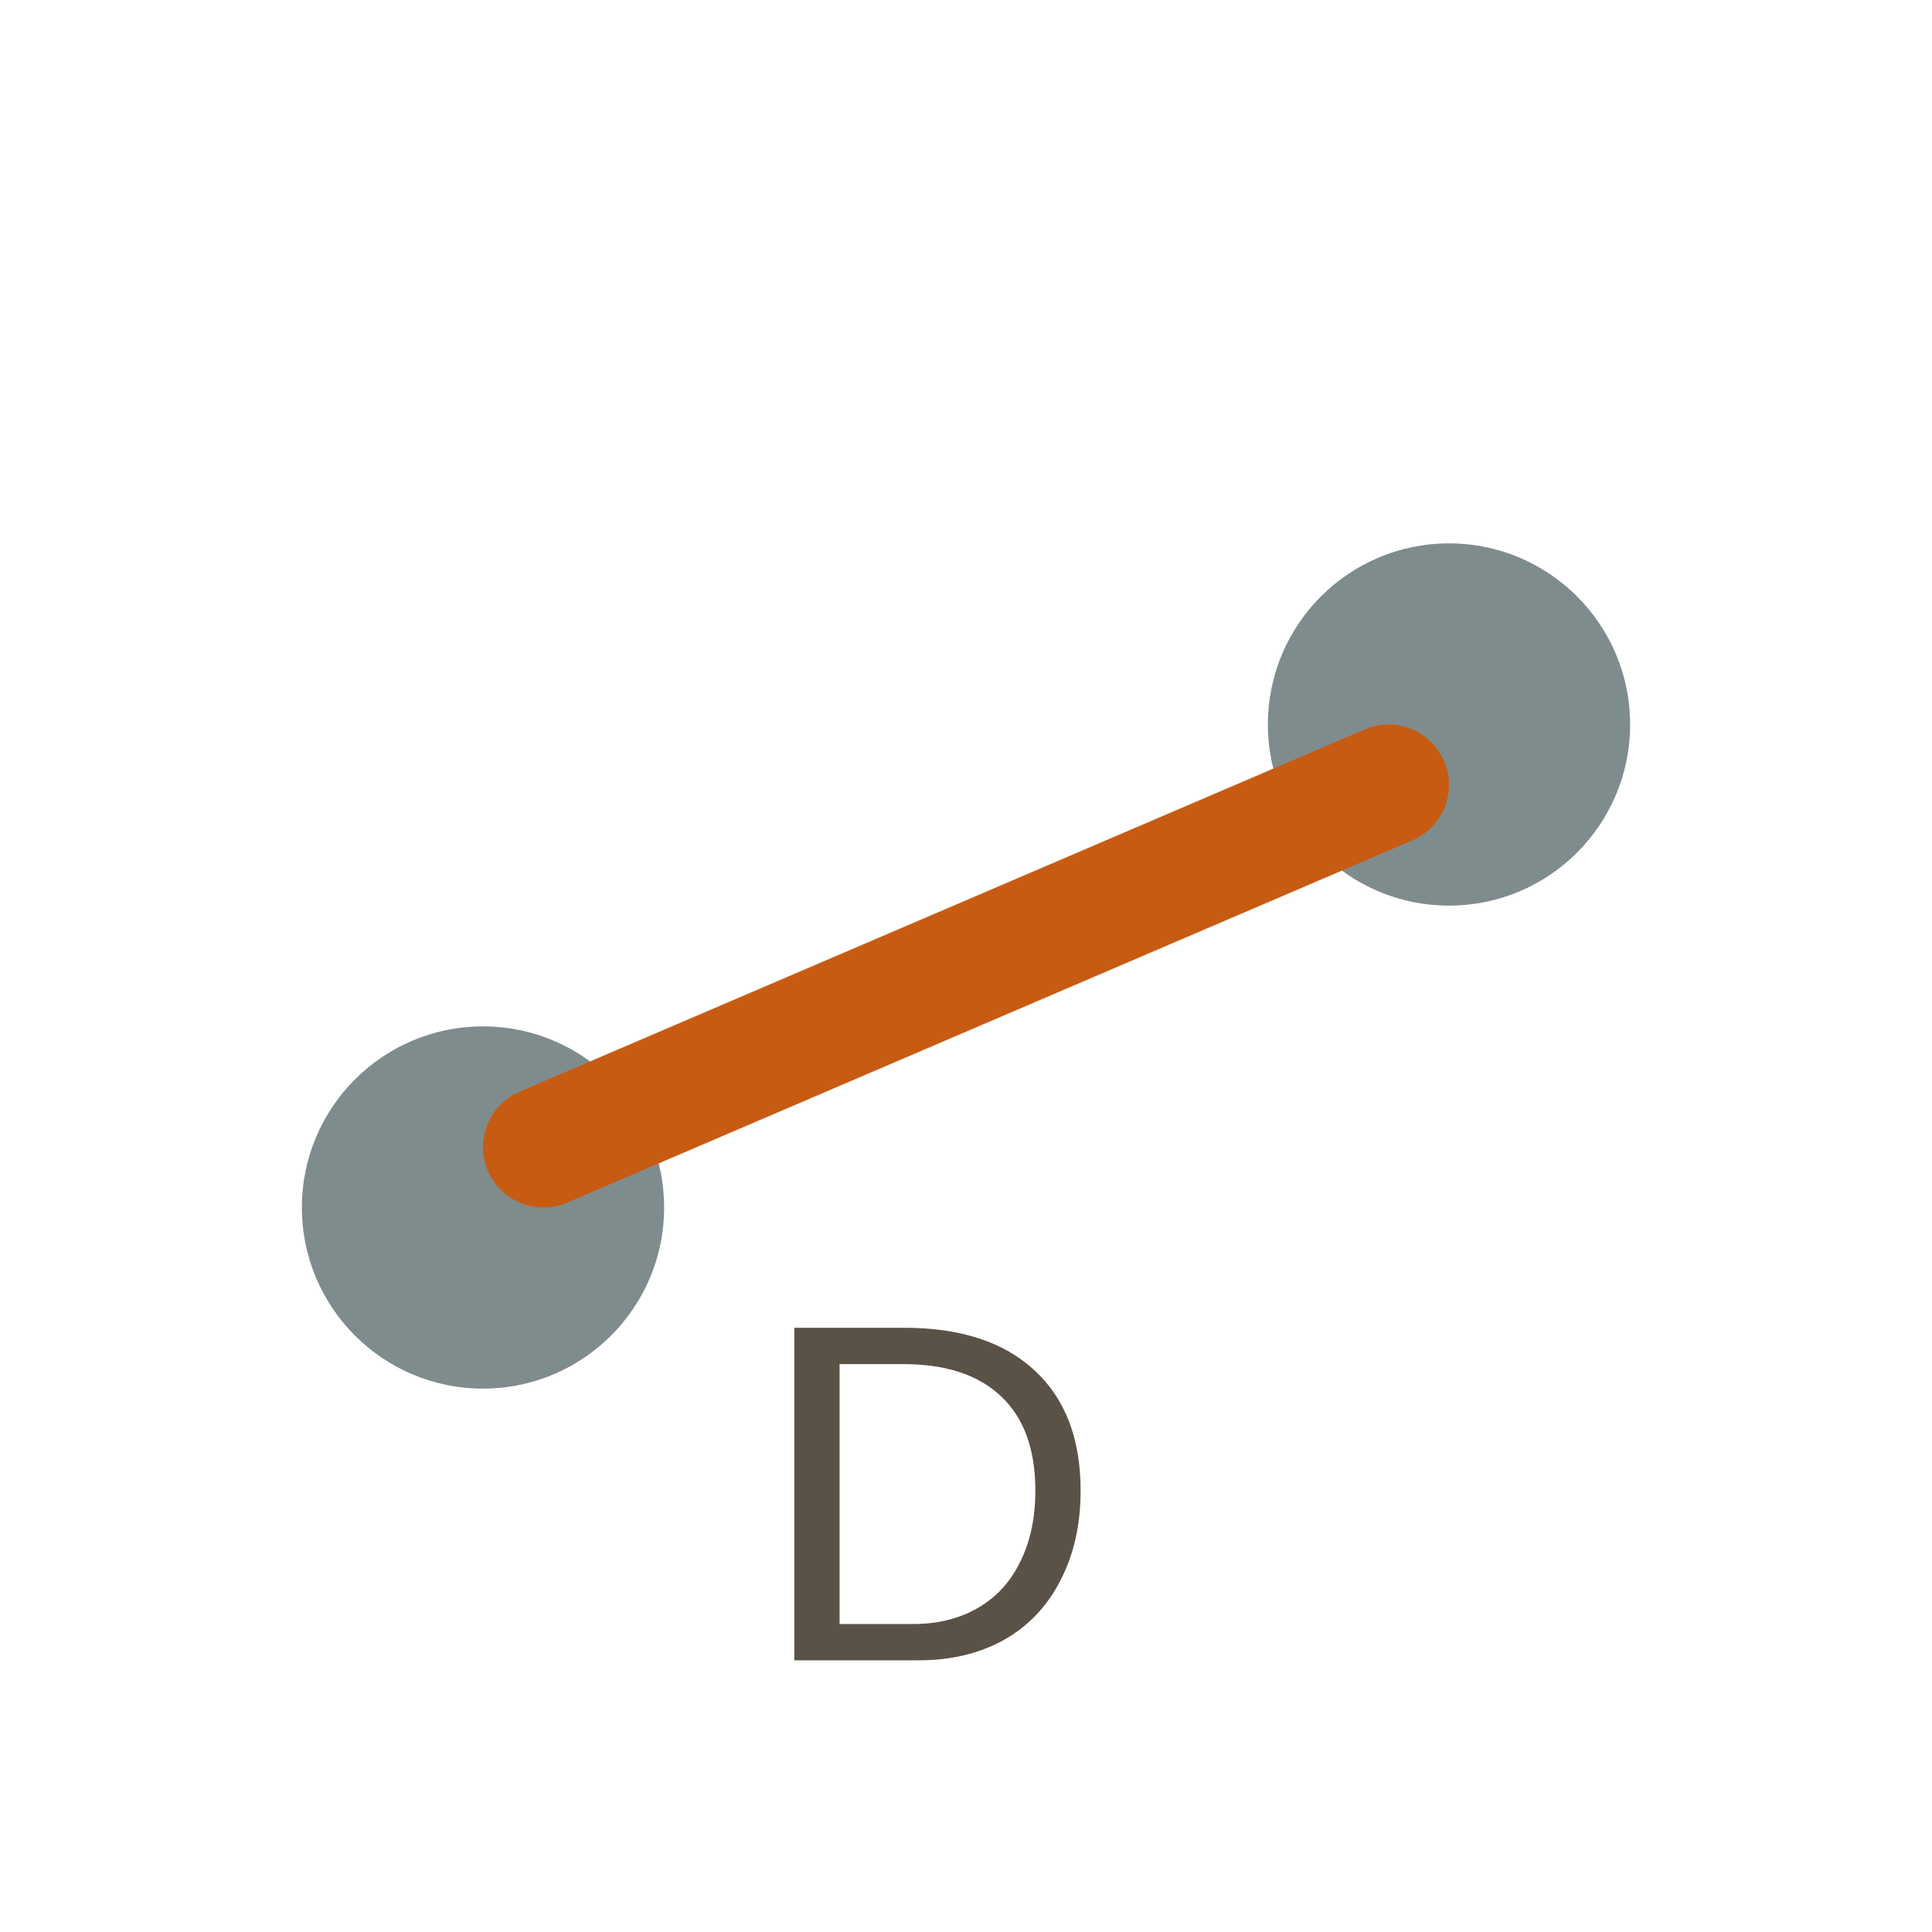
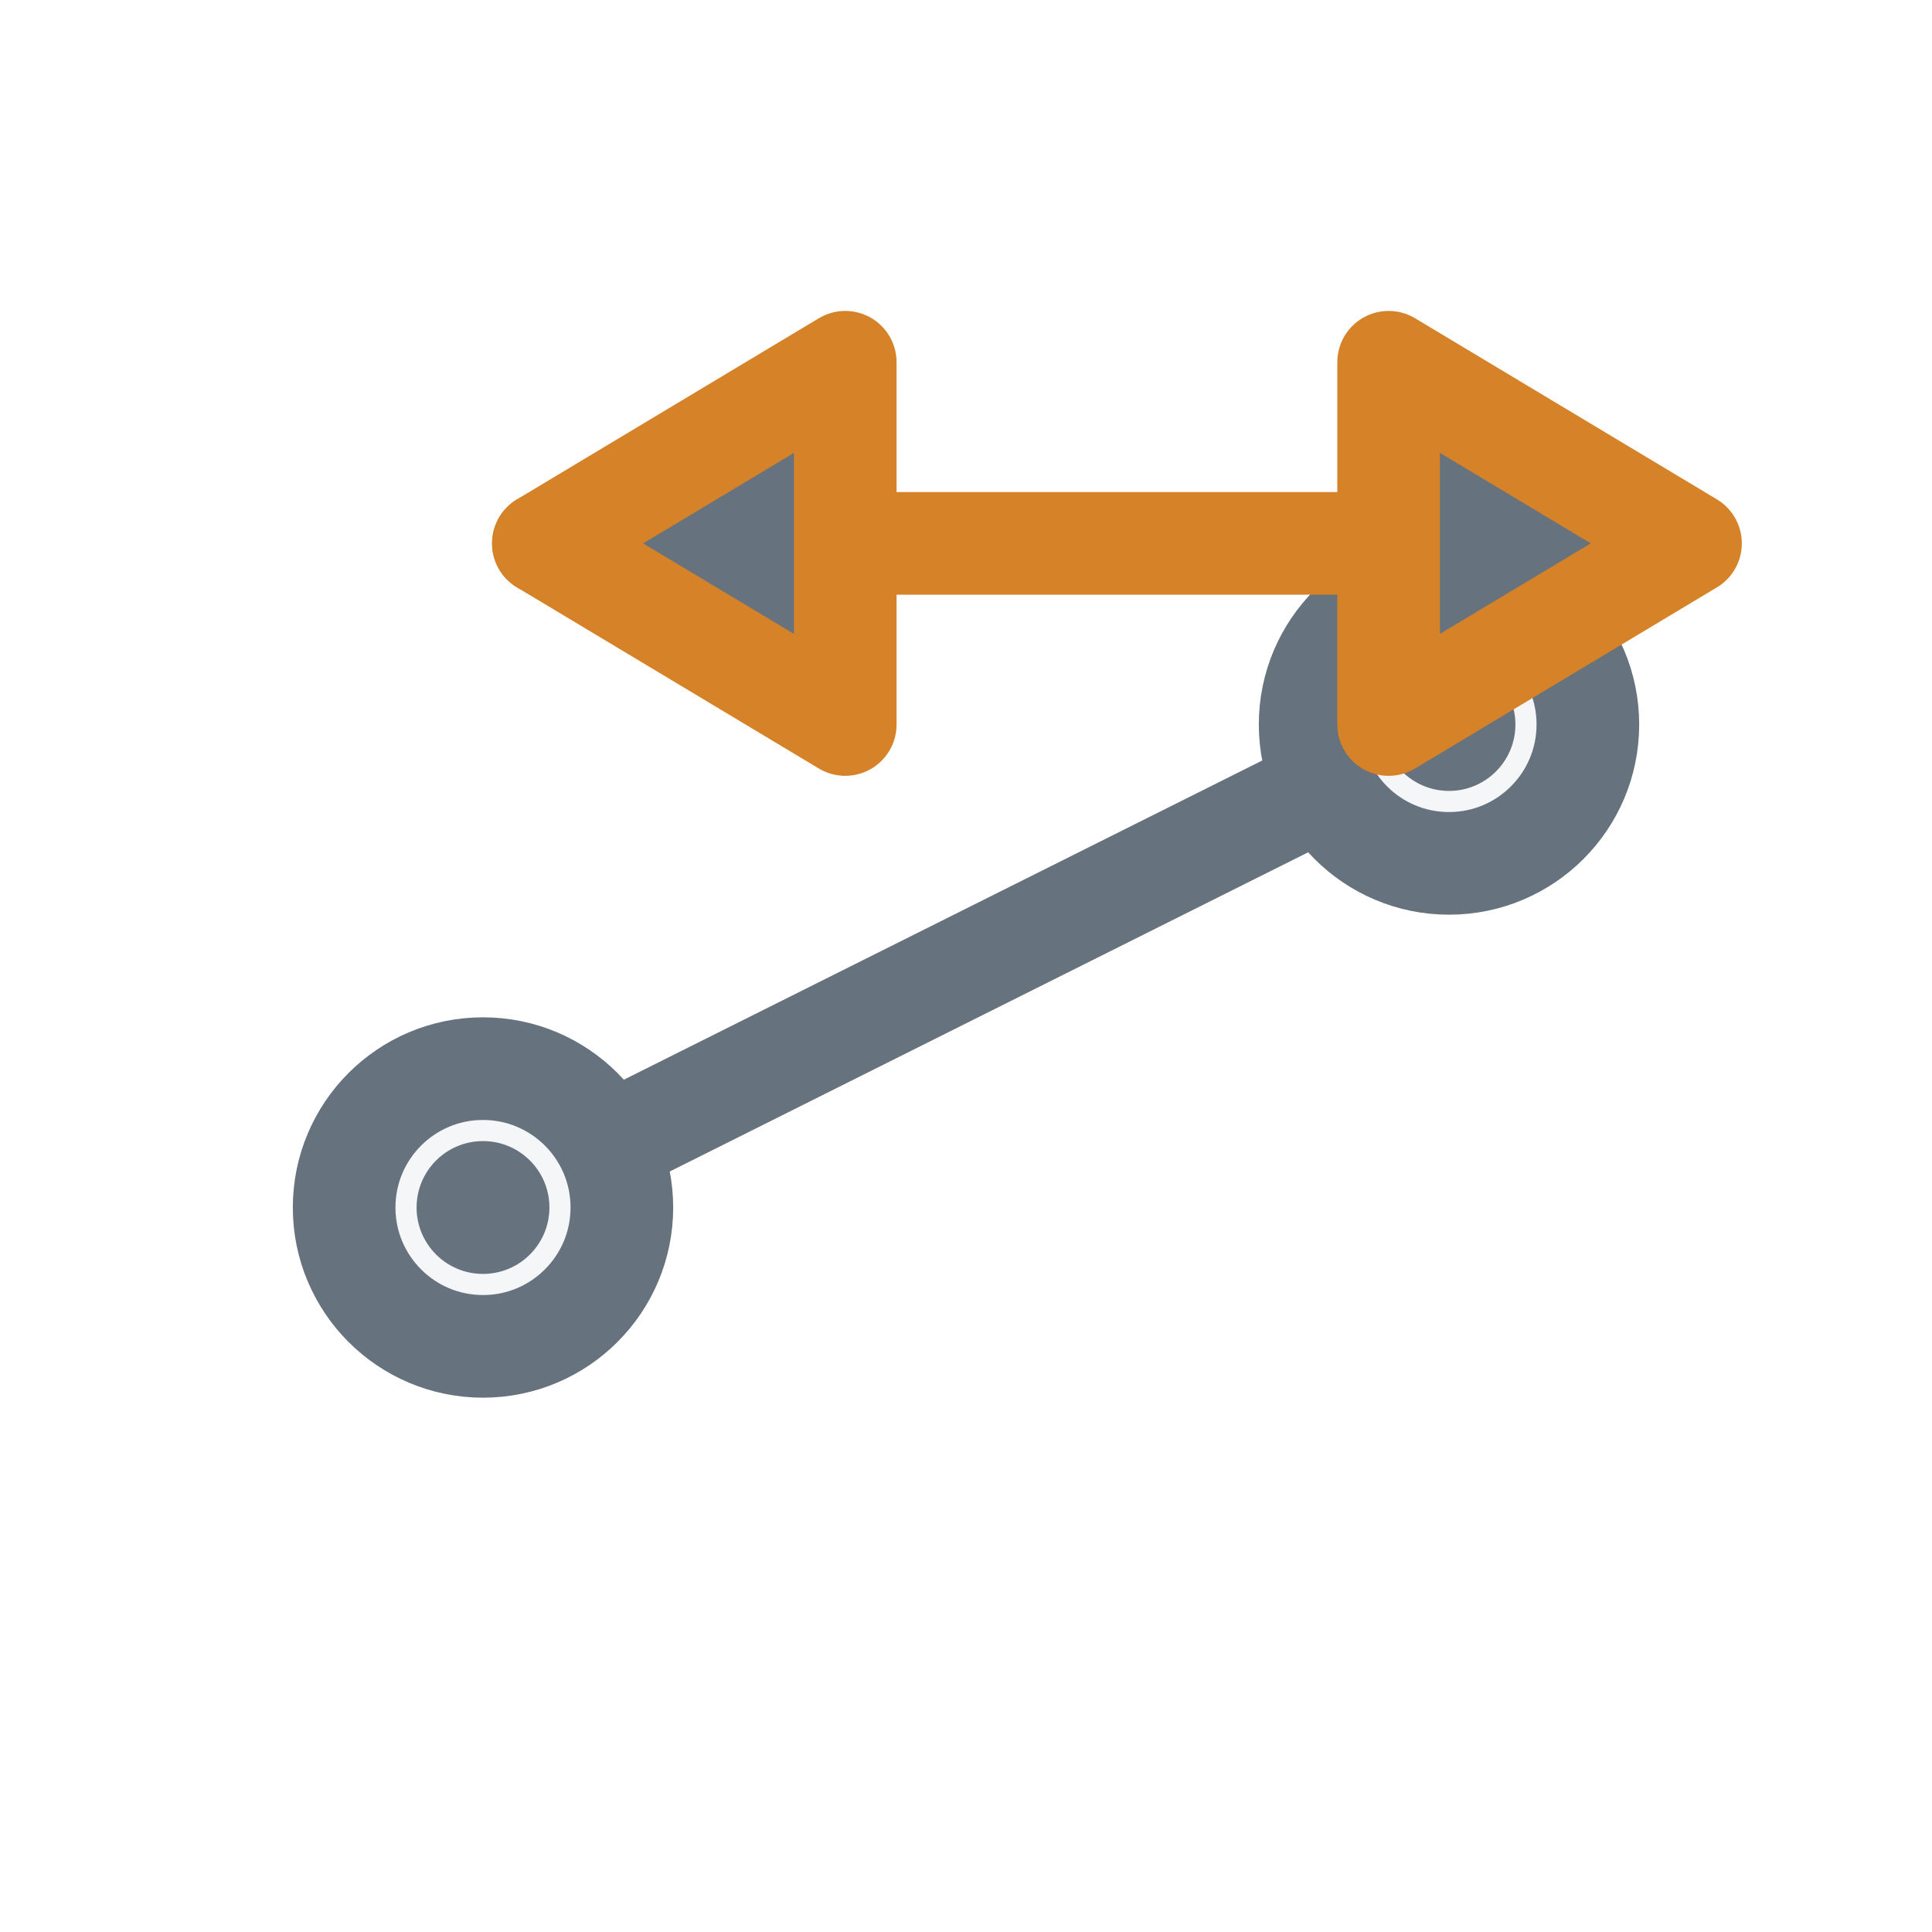
- <svg xmlns="http://www.w3.org/2000/svg" viewBox="0 0 64 64">
-   <circle cx="16" cy="40" r="6" fill="#7f8c8d" />
-   <circle cx="48" cy="24" r="6" fill="#7f8c8d" />
-   <path d="M18 38l28-12" stroke="#c75b12" stroke-width="4" stroke-linecap="round" />
-   <text x="25" y="55" font-size="16" fill="#5b5247" font-family="Arial">D</text>
+ <svg xmlns="http://www.w3.org/2000/svg" width="32" height="32" viewBox="0 0 32 32" fill="none">
+   <g stroke-width="1.7" stroke-linecap="round" stroke-linejoin="round" vector-effect="non-scaling-stroke">
+     <line stroke="#66727e" x1="8" y1="20" x2="24" y2="12" />
+     <circle stroke="#66727e" cx="8" cy="20" r="2.3" fill="#f4f6f7" />
+     <circle cx="8" cy="20" r="1.1" fill="#66727e" stroke="none" />
+     <circle stroke="#66727e" cx="24" cy="12" r="2.3" fill="#f4f6f7" />
+     <circle cx="24" cy="12" r="1.1" fill="#66727e" stroke="none" />
+     <line stroke="#d58228" x1="9" y1="9" x2="23" y2="9" />
+     <polygon stroke="#d58228" points="9,9 14,6 14,12" fill="#66727e" />
+     <polygon stroke="#d58228" points="23,6 28,9 23,12" fill="#66727e" />
+   </g>
</svg>
